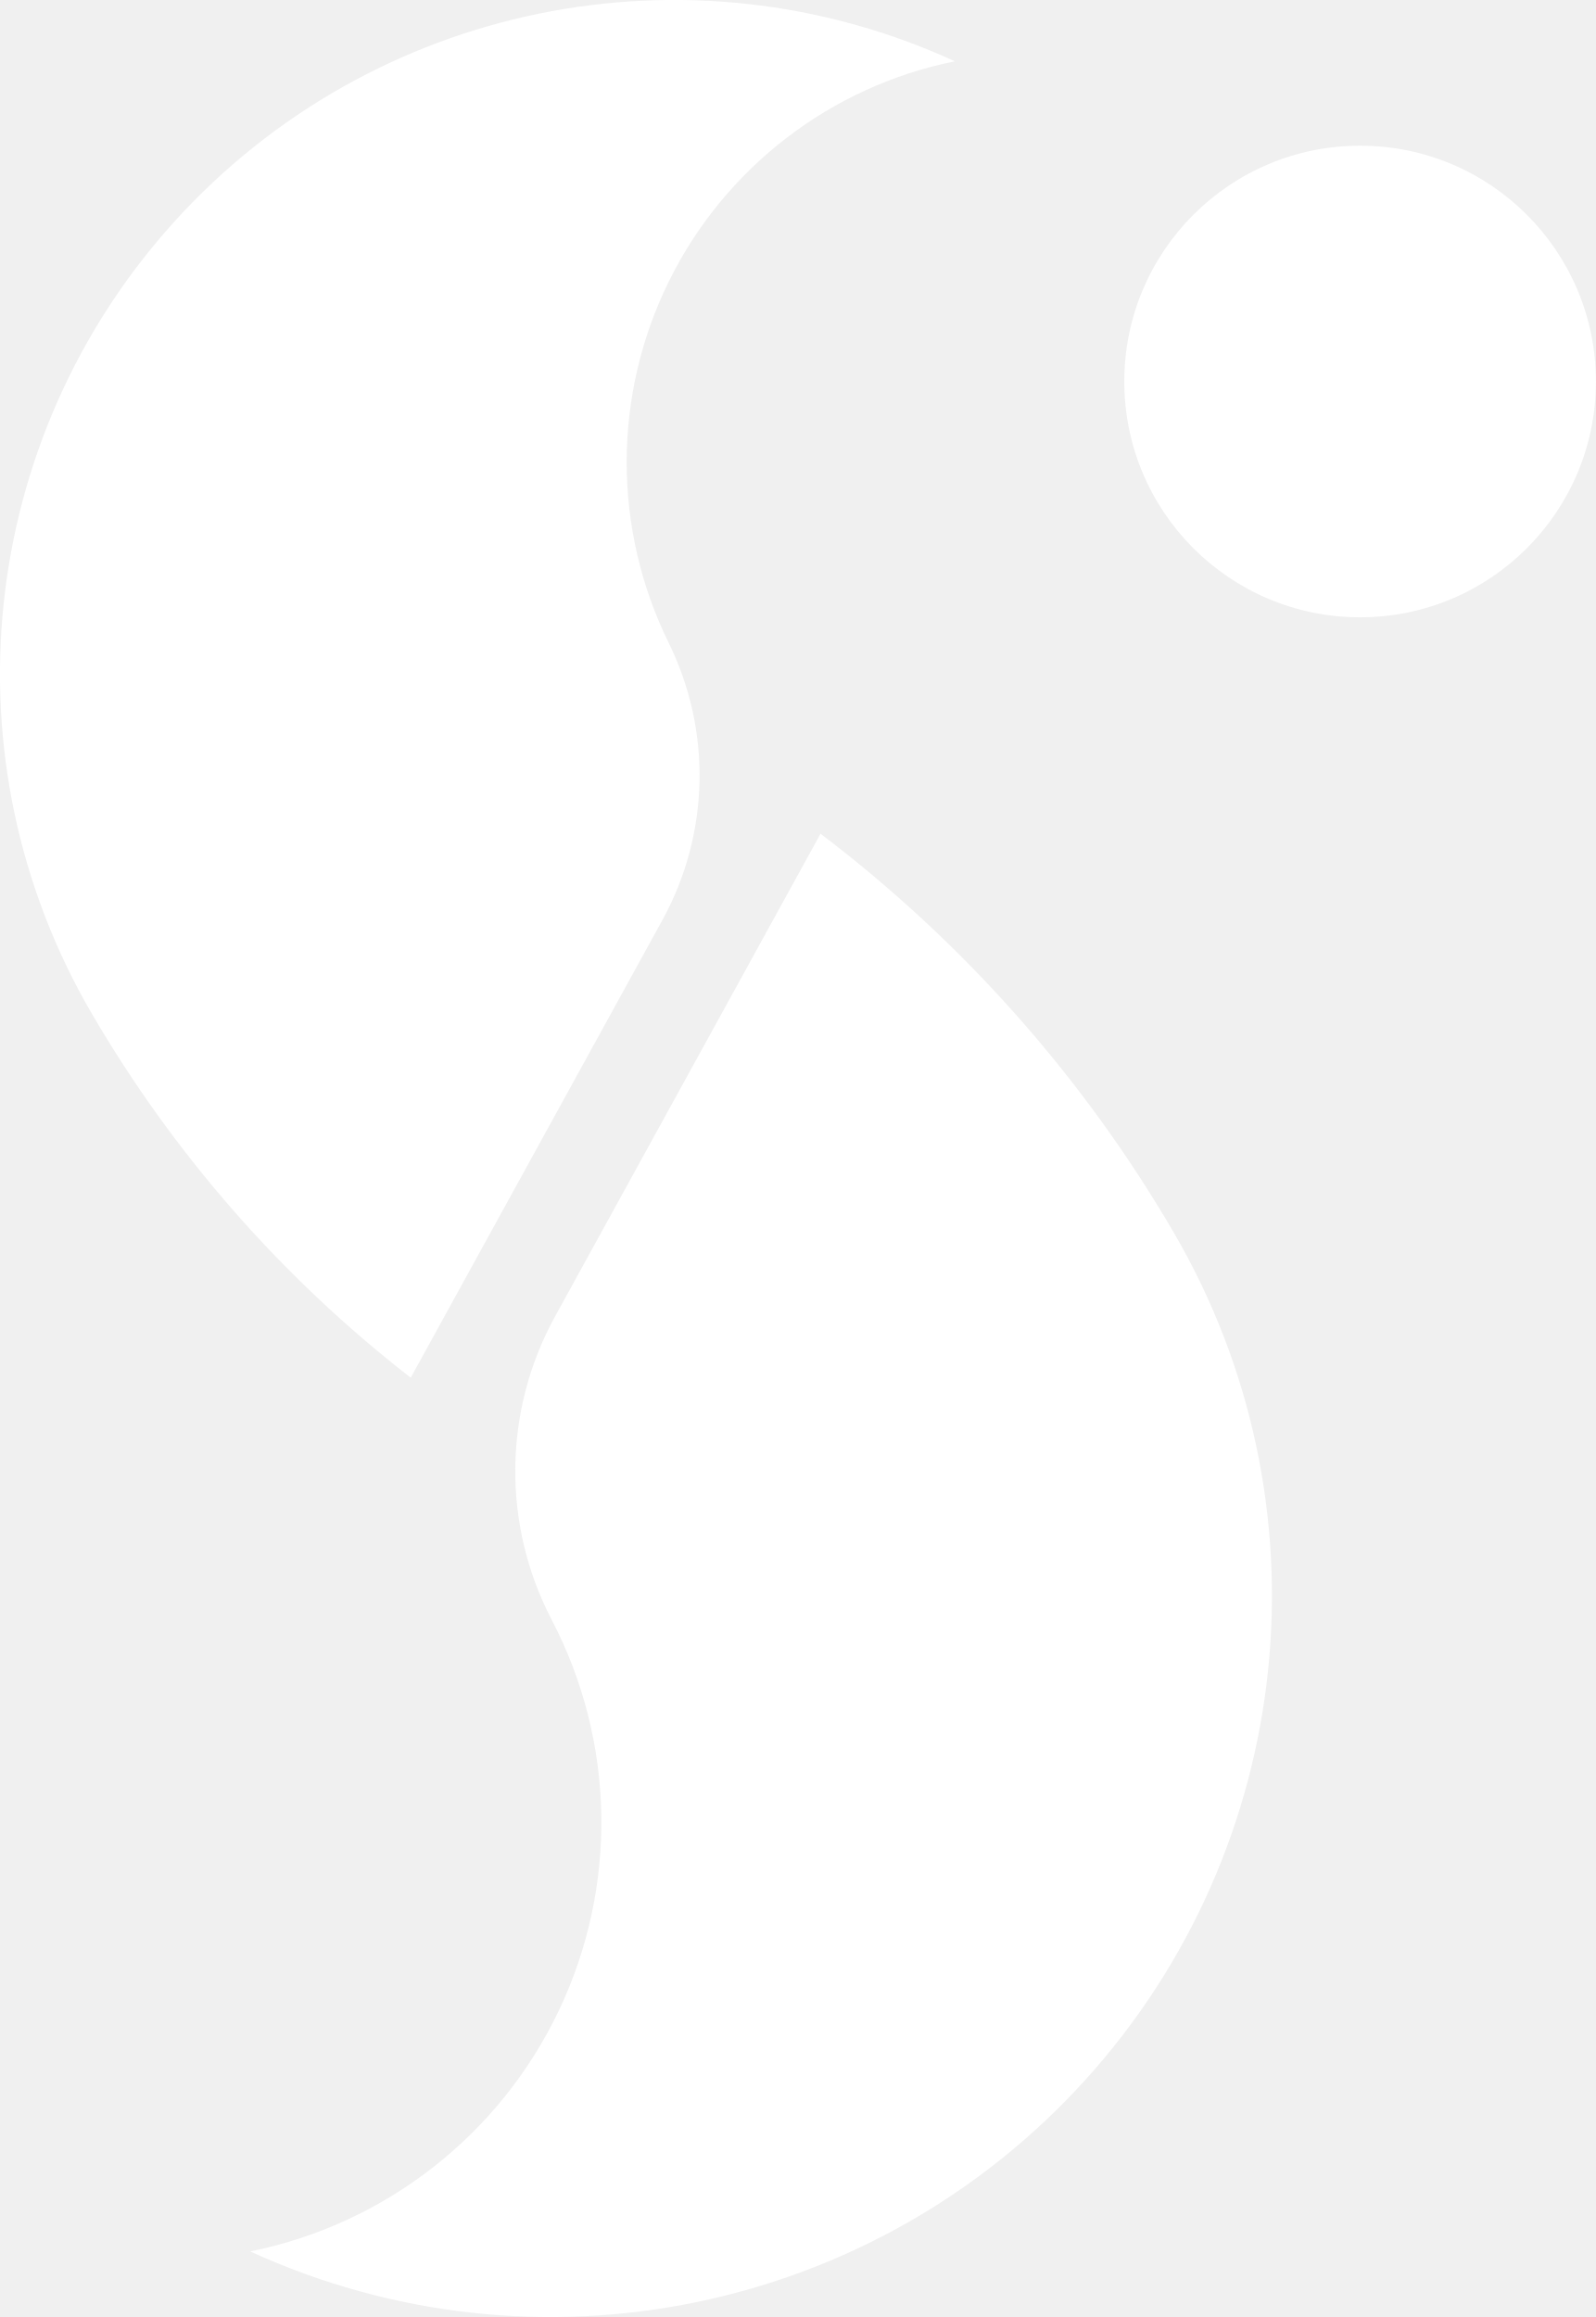
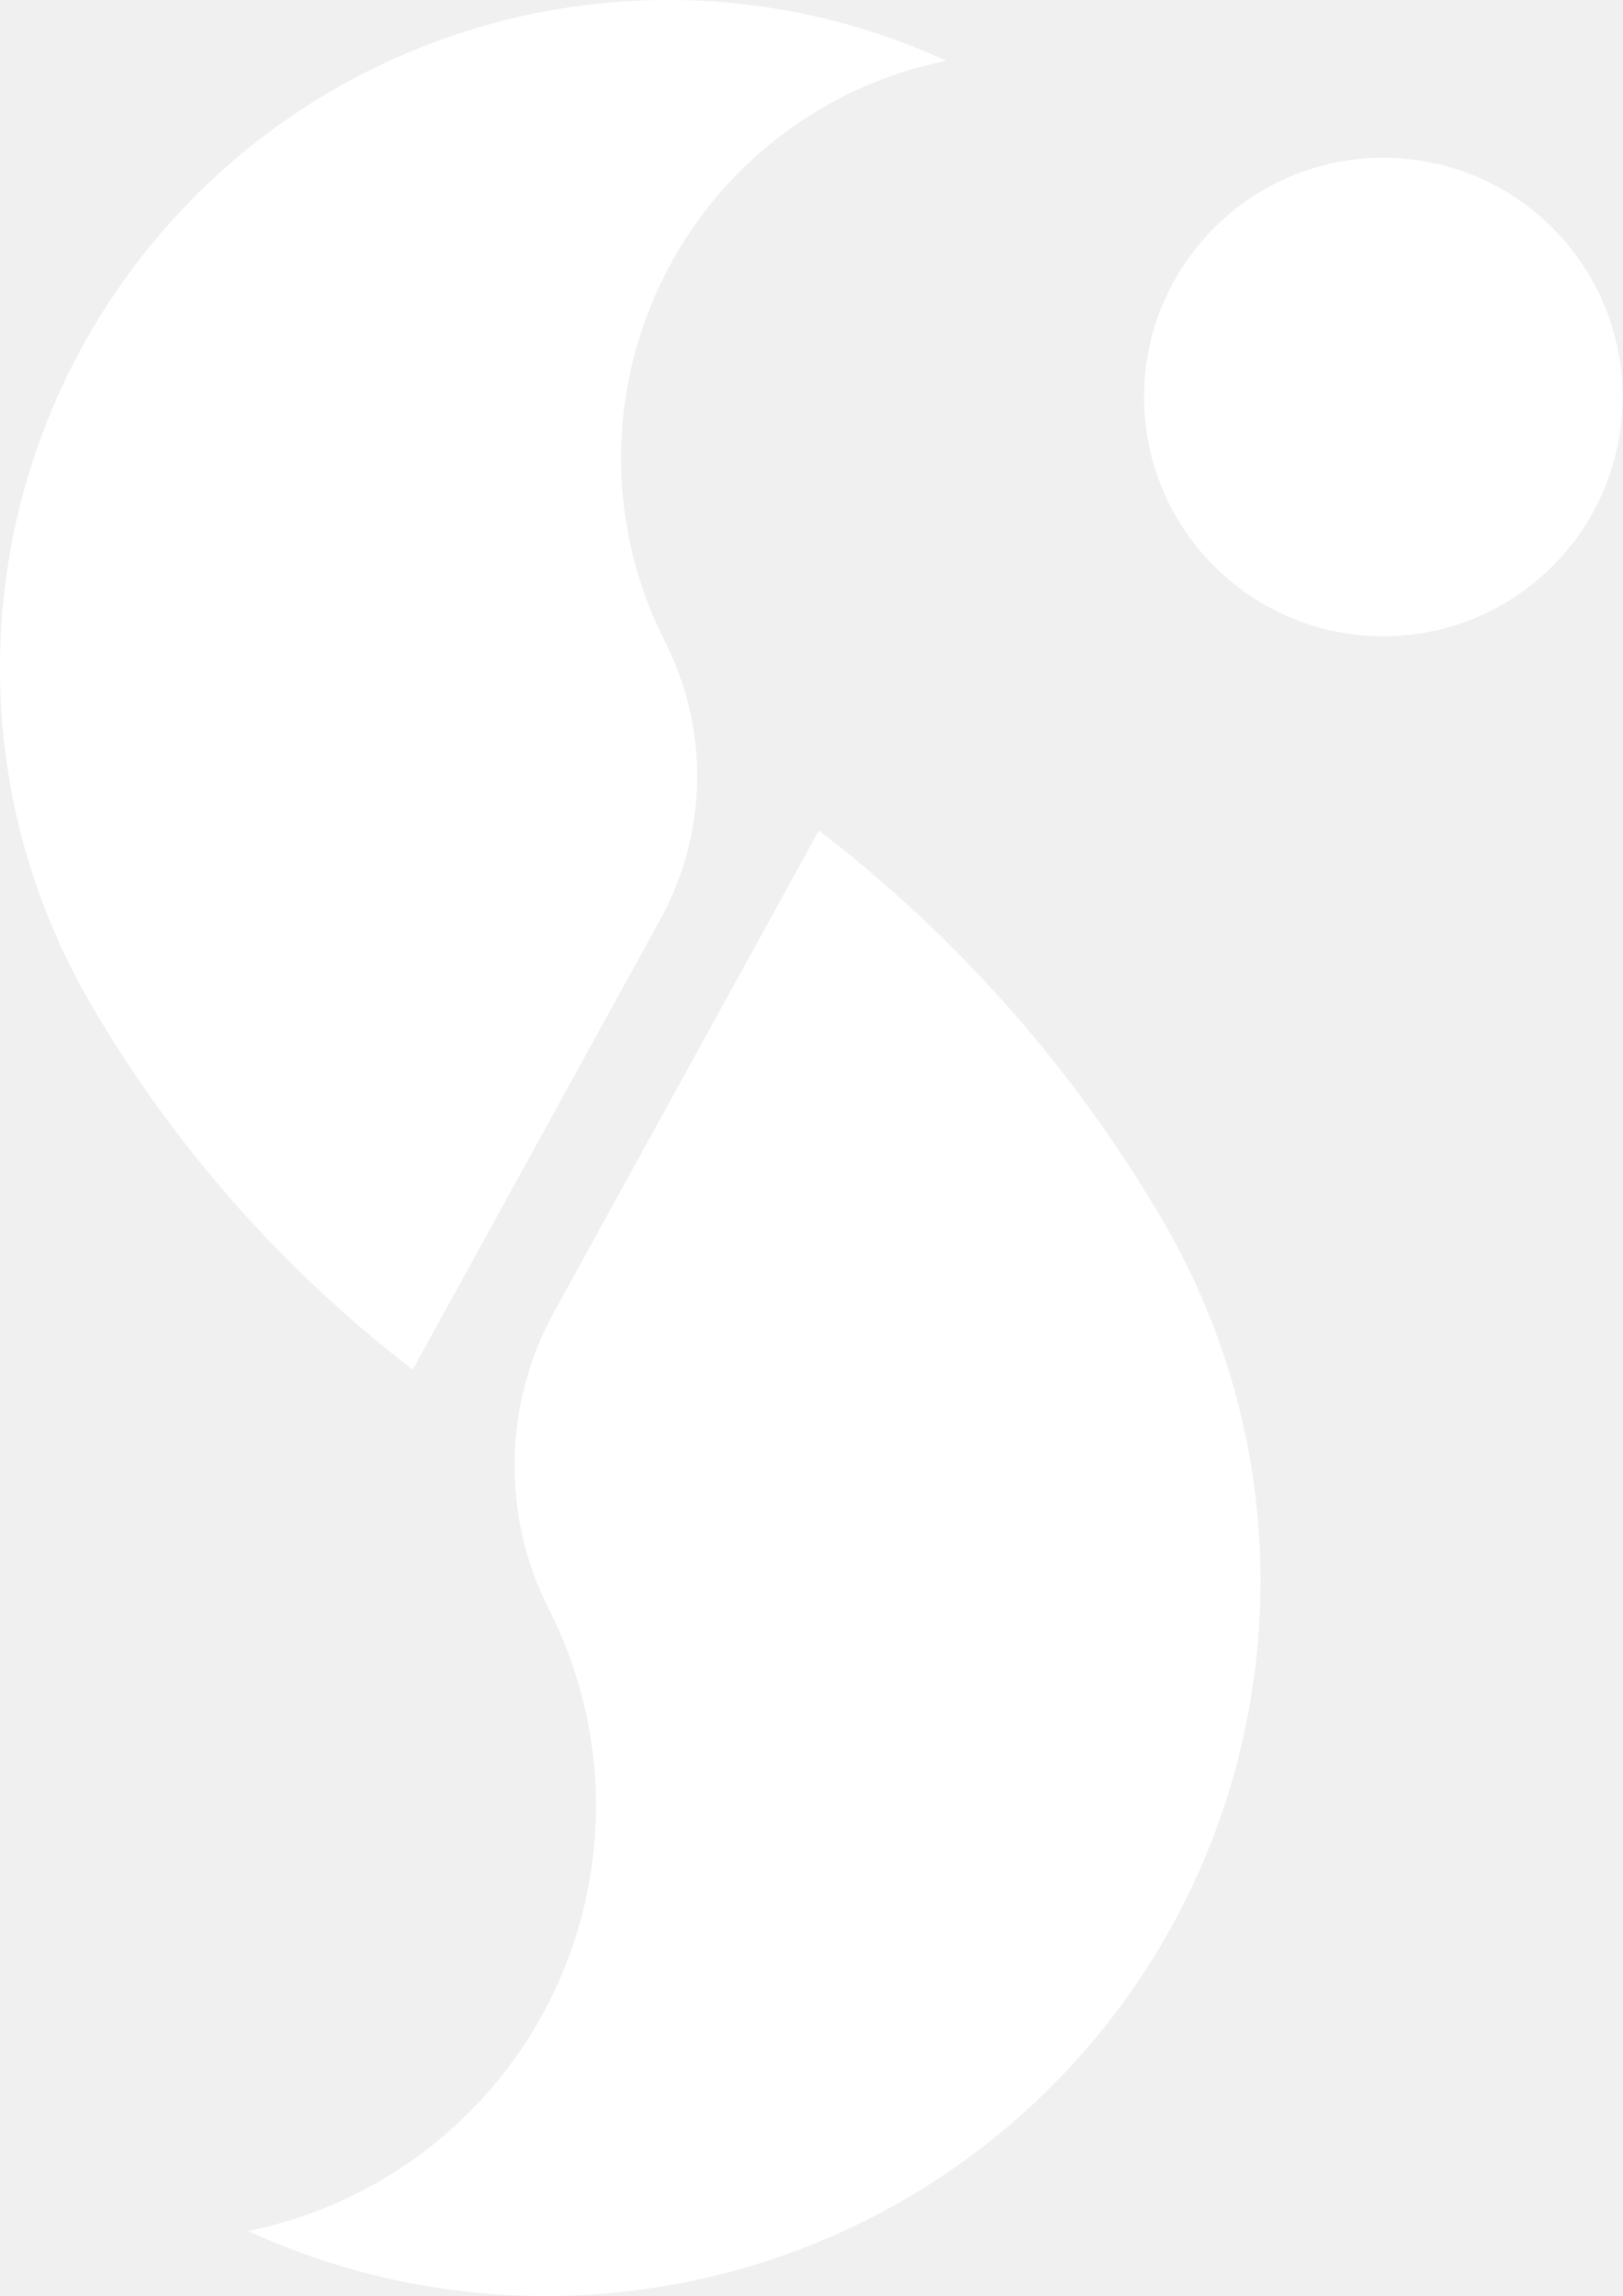
- <svg xmlns="http://www.w3.org/2000/svg" viewBox="0 0 69.14 100.381" width="69.14" height="100.381" role="img" aria-label="PsychSift">
+ <svg xmlns="http://www.w3.org/2000/svg" viewBox="0 0 70.93 100.381" width="70.93" height="100.381" role="img" aria-label="PsychSift">
  <g transform="translate(0 0)">
    <g fill="#FFFFFF">
-       <path d="M41.367 2.655 A17.723 17.723 0 0 0 28.971 27.854 A13 13 0 0 1 28.698 39.858 L17.794 59.687 A55.123 55.123 0 0 1 3.976 43.912 A29.201 29.201 0 0 1 41.367 2.655 Z" />
-       <path d="M10.84 97.54 A18.964 18.964 0 0 0 23.901 70.177 A13.91 13.91 0 0 1 24.044 57.038 L35.547 36.12 A58.982 58.982 0 0 1 50.849 53.396 A31.245 31.245 0 0 1 10.84 97.54 Z" />
-       <circle cx="58.923" cy="16.528" r="10.216" />
+       <path d="M41.367 2.655 A17.723 17.723 0 0 0 29.068 28.049 A13 13 0 0 1 28.867 40.196 L18.043 59.879 A55.123 55.123 0 0 1 3.976 43.912 A29.201 29.201 0 0 1 41.367 2.655 Z" />
+       <path d="M41.367 2.655 A17.723 17.723 0 0 0 29.068 28.049 A13 13 0 0 1 28.867 40.196 L18.043 59.879 A55.123 55.123 0 0 1 3.976 43.912 A29.201 29.201 0 0 1 41.367 2.655 Z" transform="translate(55.1029 100.3813) scale(-1.07)" />
+       <circle cx="60.472" cy="17.358" r="10.459" />
    </g>
  </g>
</svg>
